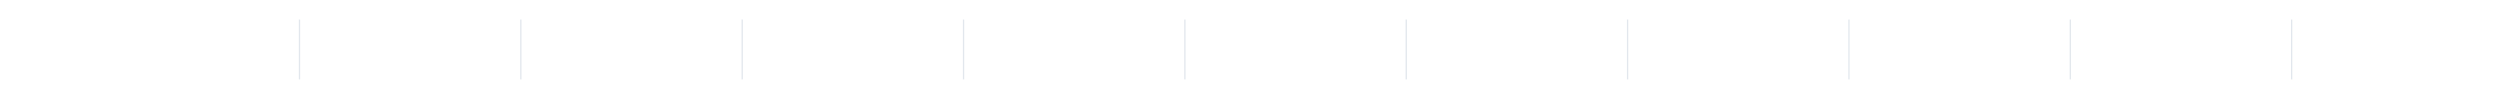
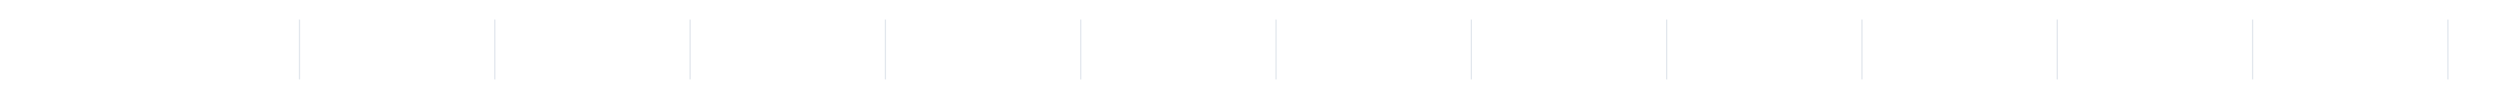
<svg xmlns="http://www.w3.org/2000/svg" width="1920" height="72" viewBox="0 0 1920 72" fill="none">
-   <defs>
-     <linearGradient id="sb" x1="0" y1="0" x2="0" y2="72">
-       <stop stop-color="#FFFFFF" stop-opacity=".84" />
-       <stop offset="1" stop-color="#E1EEF9" stop-opacity=".68" />
-     </linearGradient>
-   </defs>
  <path d="M230 15V61" stroke="#315579" stroke-opacity=".14" />
-   <path d="M400 15V61" stroke="#315579" stroke-opacity=".14" />
-   <path d="M570 15V61" stroke="#315579" stroke-opacity=".14" />
-   <path d="M740 15V61" stroke="#315579" stroke-opacity=".14" />
-   <path d="M910 15V61" stroke="#315579" stroke-opacity=".14" />
-   <path d="M1080 15V61" stroke="#315579" stroke-opacity=".14" />
-   <path d="M1250 15V61" stroke="#315579" stroke-opacity=".14" />
-   <path d="M1420 15V61" stroke="#315579" stroke-opacity=".14" />
-   <path d="M1590 15V61" stroke="#315579" stroke-opacity=".14" />
-   <path d="M1760 15V61" stroke="#315579" stroke-opacity=".14" />
+   <path d="M380 15V61" stroke="#315579" stroke-opacity=".14" />
+   <path d="M530 15V61" stroke="#315579" stroke-opacity=".14" />
+   <path d="M680 15V61" stroke="#315579" stroke-opacity=".14" />
+   <path d="M830 15V61" stroke="#315579" stroke-opacity=".14" />
+   <path d="M980 15V61" stroke="#315579" stroke-opacity=".14" />
+   <path d="M1130 15V61" stroke="#315579" stroke-opacity=".14" />
+   <path d="M1280 15V61" stroke="#315579" stroke-opacity=".14" />
+   <path d="M1430 15V61" stroke="#315579" stroke-opacity=".14" />
+   <path d="M1580 15V61" stroke="#315579" stroke-opacity=".14" />
+   <path d="M1730 15V61" stroke="#315579" stroke-opacity=".14" />
+   <path d="M1880 15V61" stroke="#315579" stroke-opacity=".14" />
</svg>
